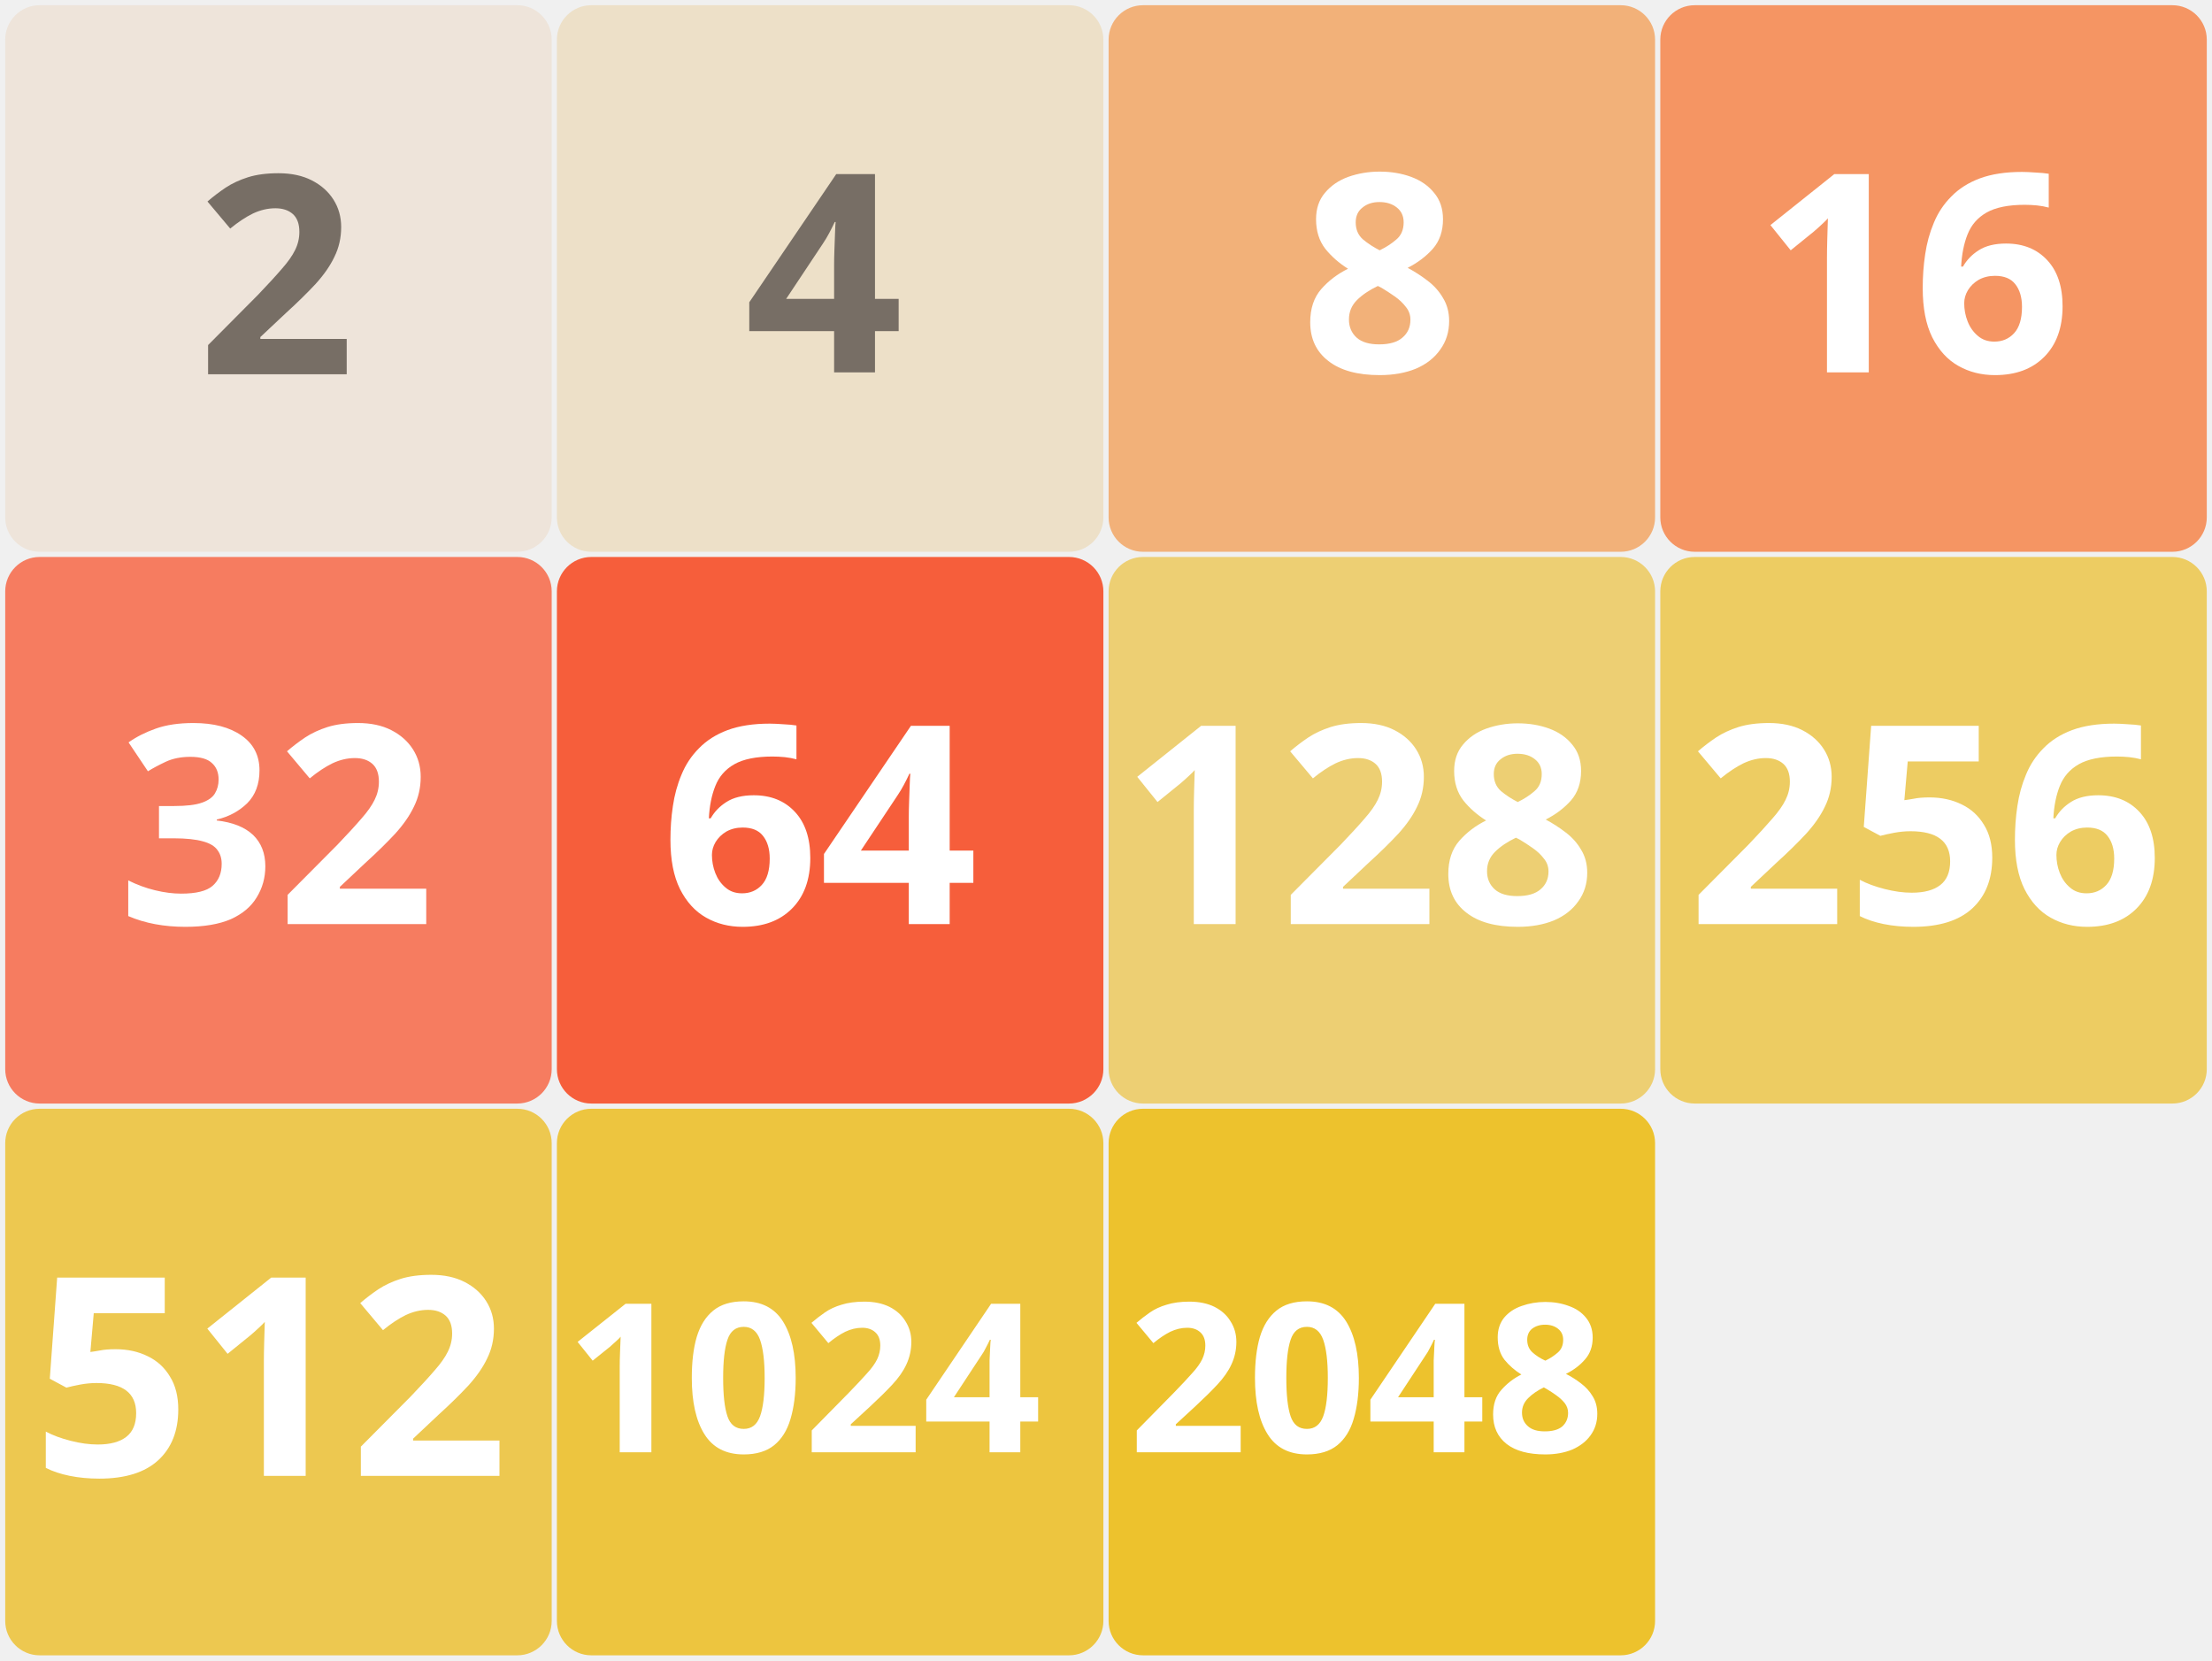
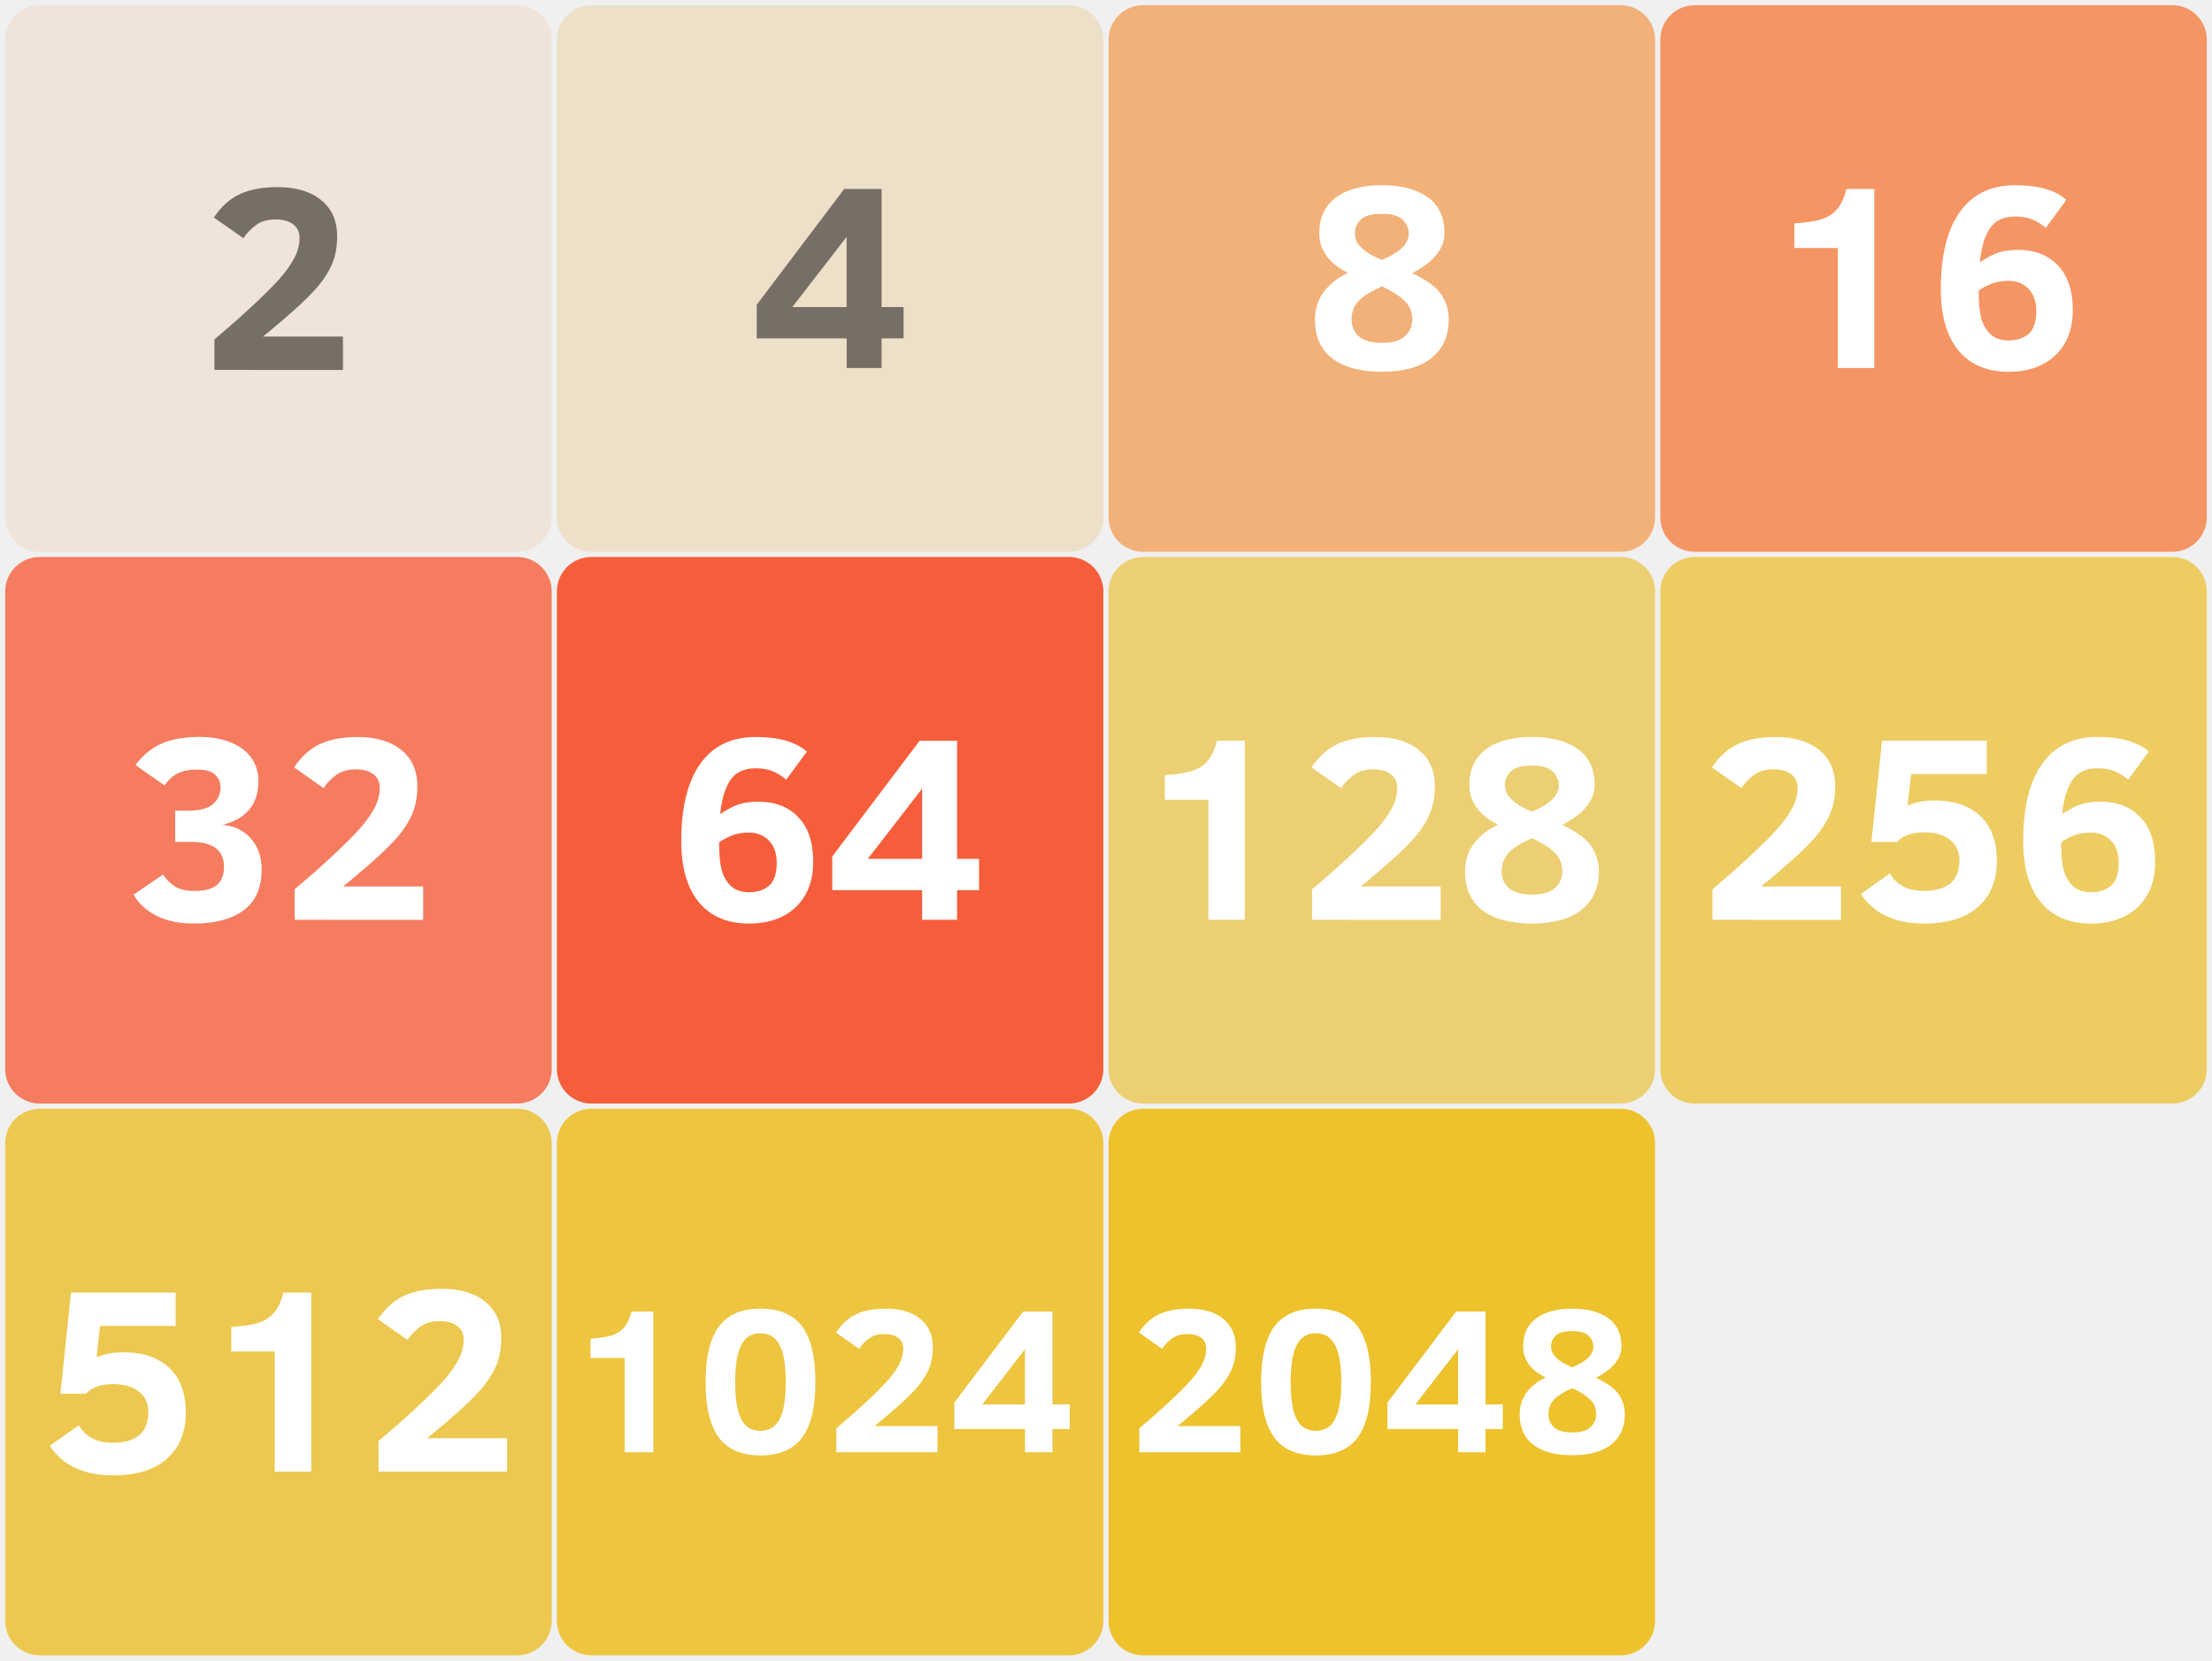
<svg xmlns="http://www.w3.org/2000/svg" width="425" height="319" viewBox="0 0 112.448 84.402" version="1.1" id="svg5" xml:space="preserve">
  <defs id="defs2" />
  <g id="layer3">
    <rect style="fill:#eee4da;fill-opacity:1;stroke:none;stroke-width:0;stroke-linecap:butt;stroke-linejoin:bevel;stroke-dasharray:none;stroke-opacity:1;paint-order:stroke fill markers" id="rect1" width="27.781" height="27.781" x="0.265" y="0.265" ry="1.75" />
    <rect style="fill:#ede0c8;fill-opacity:1;stroke:none;stroke-width:0;stroke-linecap:butt;stroke-linejoin:bevel;stroke-dasharray:none;stroke-opacity:1;paint-order:stroke fill markers" id="rect1-3" width="27.781" height="27.781" x="28.31" y="0.265" ry="1.75" />
    <rect style="fill:#f2b179;fill-opacity:1;stroke:none;stroke-width:0;stroke-linecap:butt;stroke-linejoin:bevel;stroke-dasharray:none;stroke-opacity:1;paint-order:stroke fill markers" id="rect1-6" width="27.781" height="27.781" x="56.356" y="0.265" ry="1.75" />
    <rect style="fill:#f59563;fill-opacity:1;stroke:none;stroke-width:0;stroke-linecap:butt;stroke-linejoin:bevel;stroke-dasharray:none;stroke-opacity:1;paint-order:stroke fill markers" id="rect1-7" width="27.781" height="27.781" x="84.402" y="0.265" ry="1.75" />
    <rect style="fill:#f67c60;fill-opacity:1;stroke:none;stroke-width:0;stroke-linecap:butt;stroke-linejoin:bevel;stroke-dasharray:none;stroke-opacity:1;paint-order:stroke fill markers" id="rect1-36" width="27.781" height="27.781" x="0.265" y="28.31" ry="1.75" />
    <rect style="fill:#f65e3b;fill-opacity:1;stroke:none;stroke-width:0;stroke-linecap:butt;stroke-linejoin:bevel;stroke-dasharray:none;stroke-opacity:1;paint-order:stroke fill markers" id="rect1-3-0" width="27.781" height="27.781" x="28.31" y="28.31" ry="1.75" />
    <rect style="fill:#edcf73;fill-opacity:1;stroke:none;stroke-width:0;stroke-linecap:butt;stroke-linejoin:bevel;stroke-dasharray:none;stroke-opacity:1;paint-order:stroke fill markers" id="rect1-6-6" width="27.781" height="27.781" x="56.356" y="28.31" ry="1.75" />
    <rect style="fill:#edcc62;fill-opacity:1;stroke:none;stroke-width:0;stroke-linecap:butt;stroke-linejoin:bevel;stroke-dasharray:none;stroke-opacity:1;paint-order:stroke fill markers" id="rect1-7-2" width="27.781" height="27.781" x="84.402" y="28.31" ry="1.75" />
    <rect style="fill:#edc850;fill-opacity:1;stroke:none;stroke-width:0;stroke-linecap:butt;stroke-linejoin:bevel;stroke-dasharray:none;stroke-opacity:1;paint-order:stroke fill markers" id="rect1-36-8" width="27.781" height="27.781" x="0.265" y="56.356" ry="1.75" />
    <rect style="fill:#edc53f;fill-opacity:1;stroke:none;stroke-width:0;stroke-linecap:butt;stroke-linejoin:bevel;stroke-dasharray:none;stroke-opacity:1;paint-order:stroke fill markers" id="rect1-3-0-7" width="27.781" height="27.781" x="28.31" y="56.356" ry="1.75" />
    <rect style="fill:#edc22d;fill-opacity:1;stroke:none;stroke-width:0;stroke-linecap:butt;stroke-linejoin:bevel;stroke-dasharray:none;stroke-opacity:1;paint-order:stroke fill markers" id="rect1-6-6-9" width="27.781" height="27.781" x="56.356" y="56.356" ry="1.75" />
  </g>
  <g id="layer4">
-     <text xml:space="preserve" style="font-style:normal;font-weight:normal;font-size:10.583px;line-height:1.25;font-family:sans-serif;fill:#ffffff;fill-opacity:1;stroke:none;stroke-width:0.265" x="57.369" y="73.818" id="text1">
-       <tspan id="tspan1" style="font-style:normal;font-variant:normal;font-weight:bold;font-stretch:normal;font-size:10.583px;font-family:'Clear Sans';-inkscape-font-specification:'Clear Sans Bold';fill:#ffffff;fill-opacity:1;stroke-width:0.265" x="57.369" y="73.818">2048</tspan>
-     </text>
-     <text xml:space="preserve" style="font-style:normal;font-weight:normal;font-size:10.583px;line-height:1.25;font-family:sans-serif;fill:#ffffff;fill-opacity:1;stroke:none;stroke-width:0.265" x="28.739" y="73.818" id="text1-0">
-       <tspan id="tspan1-2" style="font-style:normal;font-variant:normal;font-weight:bold;font-stretch:normal;font-size:10.583px;font-family:'Clear Sans';-inkscape-font-specification:'Clear Sans Bold';fill:#ffffff;fill-opacity:1;stroke-width:0.265" x="28.739" y="73.818">1024</tspan>
-     </text>
-     <text xml:space="preserve" style="font-style:normal;font-weight:normal;font-size:14.111px;line-height:1.25;font-family:sans-serif;fill:#ffffff;fill-opacity:1;stroke:none;stroke-width:0.265" x="1.639" y="75.015" id="text1-3">
-       <tspan style="font-style:normal;font-variant:normal;font-weight:bold;font-stretch:normal;font-size:14.111px;font-family:'Clear Sans';-inkscape-font-specification:'Clear Sans Bold';fill:#ffffff;fill-opacity:1;stroke-width:0.265" x="1.639" y="75.015" id="tspan2">512</tspan>
-     </text>
-     <text xml:space="preserve" style="font-style:normal;font-weight:normal;font-size:14.111px;line-height:1.25;font-family:sans-serif;fill:#ffffff;fill-opacity:1;stroke:none;stroke-width:0.265" x="85.787" y="46.969" id="text1-5">
-       <tspan style="font-style:normal;font-variant:normal;font-weight:bold;font-stretch:normal;font-size:14.111px;font-family:'Clear Sans';-inkscape-font-specification:'Clear Sans Bold';fill:#ffffff;fill-opacity:1;stroke-width:0.265" x="85.787" y="46.969" id="tspan3">256</tspan>
-     </text>
-     <text xml:space="preserve" style="font-style:normal;font-weight:normal;font-size:14.111px;line-height:1.25;font-family:sans-serif;fill:#ffffff;fill-opacity:1;stroke:none;stroke-width:0.265" x="56.983" y="46.969" id="text1-1">
-       <tspan id="tspan1-94" style="font-style:normal;font-variant:normal;font-weight:bold;font-stretch:normal;font-size:14.111px;font-family:'Clear Sans';-inkscape-font-specification:'Clear Sans Bold';fill:#ffffff;fill-opacity:1;stroke-width:0.265" x="56.983" y="46.969">128</tspan>
-     </text>
-     <text xml:space="preserve" style="font-style:normal;font-weight:normal;font-size:14.111px;line-height:1.25;font-family:sans-serif;fill:#ffffff;fill-opacity:1;stroke:none;stroke-width:0.265" x="33.581" y="46.969" id="text1-2">
-       <tspan id="tspan1-28" style="font-style:normal;font-variant:normal;font-weight:bold;font-stretch:normal;font-size:14.111px;font-family:'Clear Sans';-inkscape-font-specification:'Clear Sans Bold';fill:#ffffff;fill-opacity:1;stroke-width:0.265" x="33.581" y="46.969">64</tspan>
-     </text>
-     <text xml:space="preserve" style="font-style:normal;font-weight:normal;font-size:14.111px;line-height:1.25;font-family:sans-serif;fill:#ffffff;fill-opacity:1;stroke:none;stroke-width:0.265" x="5.99" y="46.969" id="text1-9">
-       <tspan id="tspan1-73" style="font-style:normal;font-variant:normal;font-weight:bold;font-stretch:normal;font-size:14.111px;font-family:'Clear Sans';-inkscape-font-specification:'Clear Sans Bold';fill:#ffffff;fill-opacity:1;stroke-width:0.265" x="5.99" y="46.969">32</tspan>
-     </text>
-     <text xml:space="preserve" style="font-style:normal;font-weight:normal;font-size:14.111px;line-height:1.25;font-family:sans-serif;fill:#ffffff;fill-opacity:1;stroke:none;stroke-width:0.265" x="89.17" y="18.923" id="text1-6">
-       <tspan id="tspan1-1" style="font-style:normal;font-variant:normal;font-weight:bold;font-stretch:normal;font-size:14.111px;font-family:'Clear Sans';-inkscape-font-specification:'Clear Sans Bold';fill:#ffffff;fill-opacity:1;stroke-width:0.265" x="89.17" y="18.923">16</tspan>
-     </text>
-     <text xml:space="preserve" style="font-style:normal;font-weight:normal;font-size:14.111px;line-height:1.25;font-family:sans-serif;fill:#ffffff;fill-opacity:1;stroke:none;stroke-width:0.265" x="66.106" y="18.923" id="text1-29">
-       <tspan id="tspan1-3" style="font-style:normal;font-variant:normal;font-weight:bold;font-stretch:normal;font-size:14.111px;font-family:'Clear Sans';-inkscape-font-specification:'Clear Sans Bold';fill:#ffffff;fill-opacity:1;stroke-width:0.265" x="66.106" y="18.923">8</tspan>
-     </text>
-     <text xml:space="preserve" style="font-style:normal;font-weight:normal;font-size:14.111px;line-height:1.25;font-family:sans-serif;fill:#776e65;fill-opacity:1;stroke:none;stroke-width:0.265" x="37.857" y="18.923" id="text1-29-7">
-       <tspan id="tspan1-3-8" style="font-style:normal;font-variant:normal;font-weight:bold;font-stretch:normal;font-size:14.111px;font-family:'Clear Sans';-inkscape-font-specification:'Clear Sans Bold';fill:#776e65;fill-opacity:1;stroke-width:0.265" x="37.857" y="18.923">4</tspan>
-     </text>
-     <text xml:space="preserve" style="font-style:normal;font-weight:normal;font-size:14.111px;line-height:1.25;font-family:sans-serif;fill:#776e65;fill-opacity:1;stroke:none;stroke-width:0.265" x="10.014" y="19.023" id="text1-29-7-4">
-       <tspan id="tspan1-3-8-5" style="font-style:normal;font-variant:normal;font-weight:bold;font-stretch:normal;font-size:14.111px;font-family:'Clear Sans';-inkscape-font-specification:'Clear Sans Bold';fill:#776e65;fill-opacity:1;stroke-width:0.265" x="10.014" y="19.023">2</tspan>
-     </text>
+     <path d="m 57.917,73.818 v -1.22 q 0.842,-0.708 1.535,-1.354 0.692,-0.646 1.07,-1.07 0.377,-0.429 0.584,-0.816 0.212,-0.393 0.212,-0.822 0,-0.336 -0.253,-0.532 -0.253,-0.196 -0.698,-0.196 -0.481,0 -0.785,0.222 -0.305,0.222 -0.506,0.527 l -1.178,-0.827 q 0.439,-0.656 1.039,-0.935 0.605,-0.279 1.504,-0.279 1.106,0 1.741,0.517 0.641,0.517 0.641,1.452 0,0.687 -0.253,1.209 -0.248,0.517 -0.713,1.008 -0.46,0.486 -1.152,1.075 -0.687,0.589 -0.847,0.708 H 63.053 v 1.333 z m 11.772,-3.576 q 0,1.928 -0.677,2.832 -0.677,0.904 -2.119,0.904 -1.431,0 -2.108,-0.904 -0.677,-0.904 -0.677,-2.822 0,-1.917 0.677,-2.827 0.677,-0.91 2.108,-0.91 1.442,0 2.119,0.904 0.677,0.904 0.677,2.822 z m -1.504,0 q 0,-1.282 -0.315,-1.876 -0.31,-0.599 -0.977,-0.599 -0.667,0 -0.977,0.605 -0.305,0.599 -0.305,1.881 0,1.282 0.305,1.881 0.31,0.594 0.977,0.594 0.667,0 0.977,-0.599 0.315,-0.605 0.315,-1.886 z m 7.333,2.393 v 1.183 h -1.395 v -1.183 h -3.592 v -1.344 l 3.493,-4.625 h 1.493 v 4.718 h 0.878 v 1.251 z m -1.395,-4.057 -2.17,2.806 h 2.17 z m 8.475,3.302 q 0,0.992 -0.692,1.54 -0.687,0.548 -1.974,0.548 -1.271,0 -1.974,-0.522 -0.703,-0.527 -0.703,-1.566 0,-0.636 0.357,-1.111 0.362,-0.475 0.966,-0.749 -0.579,-0.284 -0.868,-0.687 -0.284,-0.408 -0.284,-0.878 0,-0.946 0.661,-1.442 0.661,-0.496 1.845,-0.496 1.152,0 1.824,0.481 0.672,0.481 0.672,1.447 0,0.32 -0.155,0.594 -0.15,0.274 -0.393,0.496 -0.243,0.222 -0.739,0.496 0.594,0.289 0.878,0.543 0.284,0.253 0.429,0.579 0.15,0.326 0.15,0.729 z m -1.597,-3.416 q 0,-0.341 -0.248,-0.574 -0.248,-0.233 -0.822,-0.233 -0.615,0 -0.847,0.233 -0.233,0.233 -0.233,0.543 0,0.233 0.103,0.393 0.103,0.16 0.341,0.341 0.243,0.176 0.636,0.331 0.605,-0.264 0.837,-0.517 0.233,-0.253 0.233,-0.517 z m 0.14,3.416 q 0,-0.444 -0.3,-0.739 -0.295,-0.295 -0.91,-0.584 -0.656,0.289 -0.935,0.584 -0.279,0.295 -0.279,0.749 0,0.403 0.289,0.661 0.289,0.258 0.925,0.258 0.636,0 0.92,-0.269 0.289,-0.269 0.289,-0.661 z" id="text1" style="font-weight:bold;font-size:10.583px;line-height:1.25;font-family:'Clear Sans';-inkscape-font-specification:'Clear Sans, Bold';fill:#ffffff;stroke-width:0.265" aria-label="2048" />
+     <path d="m 31.757,73.818 v -4.796 h -1.736 v -0.982 q 0.744,-0.047 1.121,-0.176 0.382,-0.134 0.605,-0.413 0.227,-0.279 0.357,-0.785 h 1.111 v 7.152 z m 9.694,-3.576 q 0,1.928 -0.677,2.832 -0.677,0.904 -2.119,0.904 -1.431,0 -2.108,-0.904 -0.677,-0.904 -0.677,-2.822 0,-1.917 0.677,-2.827 0.677,-0.91 2.108,-0.91 1.442,0 2.119,0.904 0.677,0.904 0.677,2.822 z m -1.504,0 q 0,-1.282 -0.315,-1.876 -0.31,-0.599 -0.977,-0.599 -0.667,0 -0.977,0.605 -0.305,0.599 -0.305,1.881 0,1.282 0.305,1.881 0.31,0.594 0.977,0.594 0.667,0 0.977,-0.599 0.315,-0.605 0.315,-1.886 z m 2.568,3.576 v -1.22 q 0.842,-0.708 1.535,-1.354 0.692,-0.646 1.07,-1.07 0.377,-0.429 0.584,-0.816 0.212,-0.393 0.212,-0.822 0,-0.336 -0.253,-0.532 -0.253,-0.196 -0.698,-0.196 -0.481,0 -0.785,0.222 -0.305,0.222 -0.506,0.527 l -1.178,-0.827 q 0.439,-0.656 1.039,-0.935 0.605,-0.279 1.504,-0.279 1.106,0 1.741,0.517 0.641,0.517 0.641,1.452 0,0.687 -0.253,1.209 -0.248,0.517 -0.713,1.008 -0.46,0.486 -1.152,1.075 -0.687,0.589 -0.847,0.708 h 3.199 v 1.333 z m 10.986,-1.183 v 1.183 H 52.107 v -1.183 h -3.592 v -1.344 l 3.493,-4.625 h 1.493 v 4.718 h 0.878 v 1.251 z m -1.395,-4.057 -2.17,2.806 h 2.17 z" id="text1-0" style="font-weight:bold;font-size:10.583px;line-height:1.25;font-family:'Clear Sans';-inkscape-font-specification:'Clear Sans, Bold';fill:#ffffff;stroke-width:0.265" aria-label="1024" />
+     <path d="m 9.443,71.806 q 0,1.486 -0.954,2.335 -0.947,0.848 -2.736,0.848 -2.23,0 -3.223,-1.5 l 1.48,-1.046 q 0.506,0.888 1.717,0.888 1.815,0 1.815,-1.565 0,-0.658 -0.48,-1.033 -0.474,-0.381 -1.322,-0.381 -0.908,0 -1.375,0.487 H 3.07 L 3.609,65.696 H 8.93 v 1.697 H 5.089 l -0.184,1.598 q 0.625,-0.257 1.388,-0.257 1.46,0 2.302,0.783 0.848,0.783 0.848,2.289 z m 4.525,2.993 v -6.103 h -2.21 v -1.25 q 0.947,-0.059 1.427,-0.224 0.487,-0.171 0.77,-0.526 0.289,-0.355 0.454,-1 h 1.414 v 9.103 z m 5.275,0 V 73.246 q 1.072,-0.901 1.953,-1.723 0.881,-0.822 1.361,-1.361 0.48,-0.546 0.743,-1.039 0.27,-0.5 0.27,-1.046 0,-0.428 -0.322,-0.677 -0.322,-0.25 -0.888,-0.25 -0.612,0 -1,0.283 -0.388,0.283 -0.645,0.671 l -1.5,-1.052 q 0.559,-0.835 1.322,-1.19 0.77,-0.355 1.914,-0.355 1.407,0 2.216,0.658 0.816,0.658 0.816,1.848 0,0.875 -0.322,1.539 -0.316,0.658 -0.908,1.283 -0.585,0.618 -1.467,1.368 -0.875,0.75 -1.079,0.901 h 4.071 v 1.697 z" id="text1-3" style="font-weight:bold;font-size:13.47px;line-height:1.25;font-family:'Clear Sans';-inkscape-font-specification:'Clear Sans, Bold';fill:#ffffff;stroke-width:0.265" aria-label="512" />
+     <path d="m 87.053,46.752 v -1.552 q 1.072,-0.901 1.953,-1.723 0.881,-0.822 1.361,-1.361 0.48,-0.546 0.743,-1.039 0.27,-0.5 0.27,-1.046 0,-0.428 -0.322,-0.677 -0.322,-0.25 -0.888,-0.25 -0.612,0 -1,0.283 -0.388,0.283 -0.645,0.671 l -1.5,-1.052 q 0.559,-0.835 1.322,-1.19 0.77,-0.355 1.914,-0.355 1.407,0 2.216,0.658 0.816,0.658 0.816,1.848 0,0.875 -0.322,1.539 -0.316,0.658 -0.908,1.283 -0.585,0.618 -1.467,1.368 -0.875,0.75 -1.079,0.901 h 4.071 v 1.697 z m 14.456,-2.993 q 0,1.486 -0.954,2.335 -0.947,0.848 -2.736,0.848 -2.23,0 -3.223,-1.5 l 1.48,-1.046 q 0.506,0.888 1.717,0.888 1.815,0 1.815,-1.565 0,-0.658 -0.48,-1.033 -0.474,-0.381 -1.322,-0.381 -0.908,0 -1.375,0.487 h -1.296 l 0.539,-5.143 h 5.321 v 1.697 h -3.841 l -0.184,1.598 q 0.625,-0.257 1.388,-0.257 1.46,0 2.302,0.783 0.848,0.783 0.848,2.289 z m 4.781,3.183 q -1.644,0 -2.545,-1.085 -0.894,-1.092 -0.894,-3.104 0,-2.578 0.967,-3.933 0.967,-1.361 2.822,-1.361 1.756,0 2.598,0.743 l -1.052,1.427 q -0.322,-0.283 -0.684,-0.428 -0.362,-0.151 -0.862,-0.151 -0.888,0 -1.296,0.605 -0.401,0.605 -0.513,1.723 0.526,-0.355 0.941,-0.493 0.421,-0.138 1,-0.138 1.283,0 2.032,0.789 0.756,0.783 0.756,2.262 0,1.46 -0.881,2.302 -0.881,0.842 -2.387,0.842 z m 0.013,-1.592 q 0.618,0 1.006,-0.329 0.395,-0.329 0.395,-1.177 0,-0.697 -0.388,-1.112 -0.388,-0.414 -1.039,-0.414 -0.513,0 -0.908,0.171 -0.388,0.164 -0.592,0.329 0,1.006 0.151,1.48 0.151,0.474 0.48,0.763 0.329,0.289 0.894,0.289 z" id="text1-5" style="font-weight:bold;font-size:13.47px;line-height:1.25;font-family:'Clear Sans';-inkscape-font-specification:'Clear Sans, Bold';fill:#ffffff;stroke-width:0.265" aria-label="256" />
+     <path d="m 61.427,46.752 v -6.103 h -2.21 v -1.25 q 0.947,-0.059 1.427,-0.224 0.487,-0.171 0.77,-0.526 0.289,-0.355 0.454,-1 h 1.414 v 9.103 z m 5.275,0 v -1.552 q 1.072,-0.901 1.953,-1.723 0.881,-0.822 1.361,-1.361 0.48,-0.546 0.743,-1.039 0.27,-0.5 0.27,-1.046 0,-0.428 -0.322,-0.677 -0.322,-0.25 -0.888,-0.25 -0.612,0 -1,0.283 -0.388,0.283 -0.645,0.671 l -1.5,-1.052 q 0.559,-0.835 1.322,-1.19 0.77,-0.355 1.914,-0.355 1.407,0 2.216,0.658 0.816,0.658 0.816,1.848 0,0.875 -0.322,1.539 -0.316,0.658 -0.908,1.283 -0.585,0.618 -1.467,1.368 -0.875,0.75 -1.079,0.901 h 4.071 v 1.697 z m 14.575,-2.466 q 0,1.263 -0.881,1.96 -0.875,0.697 -2.512,0.697 -1.618,0 -2.512,-0.664 -0.894,-0.671 -0.894,-1.993 0,-0.809 0.454,-1.414 0.46,-0.605 1.23,-0.954 -0.737,-0.362 -1.105,-0.875 -0.362,-0.52 -0.362,-1.118 0,-1.204 0.842,-1.835 0.842,-0.631 2.348,-0.631 1.467,0 2.322,0.612 0.855,0.612 0.855,1.842 0,0.408 -0.197,0.756 -0.191,0.349 -0.5,0.631 -0.309,0.283 -0.941,0.631 0.756,0.368 1.118,0.691 0.362,0.322 0.546,0.737 0.191,0.414 0.191,0.927 z M 79.244,39.939 q 0,-0.434 -0.316,-0.73 -0.316,-0.296 -1.046,-0.296 -0.783,0 -1.079,0.296 -0.296,0.296 -0.296,0.691 0,0.296 0.132,0.5 0.132,0.204 0.434,0.434 0.309,0.224 0.809,0.421 0.77,-0.335 1.065,-0.658 0.296,-0.322 0.296,-0.658 z m 0.178,4.347 q 0,-0.566 -0.381,-0.941 -0.375,-0.375 -1.158,-0.743 -0.835,0.368 -1.19,0.743 -0.355,0.375 -0.355,0.954 0,0.513 0.368,0.842 0.368,0.329 1.177,0.329 0.809,0 1.171,-0.342 0.368,-0.342 0.368,-0.842 z" id="text1-1" style="font-weight:bold;font-size:13.47px;line-height:1.25;font-family:'Clear Sans';-inkscape-font-specification:'Clear Sans, Bold';fill:#ffffff;stroke-width:0.265" aria-label="128" />
+     <path d="m 38.071,46.943 q -1.644,0 -2.545,-1.085 -0.894,-1.092 -0.894,-3.104 0,-2.578 0.967,-3.933 0.967,-1.361 2.822,-1.361 1.756,0 2.598,0.743 l -1.052,1.427 Q 39.643,39.347 39.281,39.202 38.919,39.051 38.419,39.051 q -0.888,0 -1.296,0.605 -0.401,0.605 -0.513,1.723 0.526,-0.355 0.941,-0.493 0.421,-0.138 1,-0.138 1.283,0 2.032,0.789 0.756,0.783 0.756,2.262 0,1.46 -0.881,2.302 -0.881,0.842 -2.387,0.842 z m 0.013,-1.592 q 0.618,0 1.006,-0.329 0.395,-0.329 0.395,-1.177 0,-0.697 -0.388,-1.112 -0.388,-0.414 -1.039,-0.414 -0.513,0 -0.908,0.171 -0.388,0.164 -0.592,0.329 0,1.006 0.151,1.48 0.151,0.474 0.48,0.763 0.329,0.289 0.894,0.289 z m 10.569,-0.105 v 1.506 h -1.776 v -1.506 h -4.571 v -1.71 l 4.446,-5.886 h 1.901 v 6.005 h 1.118 v 1.592 z m -1.776,-5.163 -2.762,3.571 h 2.762 z" id="text1-2" style="font-weight:bold;font-size:13.47px;line-height:1.25;font-family:'Clear Sans';-inkscape-font-specification:'Clear Sans, Bold';fill:#ffffff;stroke-width:0.265" aria-label="64" />
+     <path d="m 13.3,44.194 q 0,1.401 -0.921,2.078 -0.914,0.671 -2.519,0.671 -1.144,0 -1.94,-0.414 -0.789,-0.421 -1.125,-1.059 l 1.493,-1.019 q 0.243,0.375 0.605,0.605 0.362,0.23 0.987,0.23 0.789,0 1.144,-0.303 0.362,-0.303 0.362,-0.927 0,-1.263 -1.671,-1.263 H 8.907 v -1.592 h 0.704 q 0.835,0 1.217,-0.329 0.381,-0.329 0.381,-0.855 0,-0.388 -0.276,-0.645 -0.276,-0.257 -0.908,-0.257 -0.631,0 -1.013,0.204 -0.375,0.197 -0.645,0.605 L 6.888,38.886 q 0.539,-0.73 1.302,-1.079 0.77,-0.349 1.973,-0.349 0.914,0 1.592,0.289 0.684,0.283 1.033,0.789 0.349,0.506 0.349,1.158 0,1.782 -1.842,2.236 0.901,0.059 1.454,0.684 0.552,0.618 0.552,1.578 z m 1.677,2.558 v -1.552 q 1.072,-0.901 1.953,-1.723 0.881,-0.822 1.361,-1.361 0.48,-0.546 0.743,-1.039 0.27,-0.5 0.27,-1.046 0,-0.428 -0.322,-0.677 -0.322,-0.25 -0.888,-0.25 -0.612,0 -1,0.283 -0.388,0.283 -0.645,0.671 l -1.5,-1.052 q 0.559,-0.835 1.322,-1.19 0.77,-0.355 1.914,-0.355 1.407,0 2.216,0.658 0.816,0.658 0.816,1.848 0,0.875 -0.322,1.539 -0.316,0.658 -0.908,1.283 -0.585,0.618 -1.467,1.368 -0.875,0.75 -1.079,0.901 h 4.071 v 1.697 z" id="text1-9" style="font-weight:bold;font-size:13.47px;line-height:1.25;font-family:'Clear Sans';-inkscape-font-specification:'Clear Sans, Bold';fill:#ffffff;stroke-width:0.265" aria-label="32" />
+     <path d="m 93.426,18.706 v -6.103 h -2.21 v -1.25 q 0.947,-0.059 1.427,-0.224 0.487,-0.171 0.77,-0.526 0.289,-0.355 0.454,-1 h 1.414 v 9.103 z m 8.675,0.191 q -1.644,0 -2.545,-1.085 -0.894,-1.092 -0.894,-3.104 0,-2.578 0.967,-3.933 0.967,-1.361 2.822,-1.361 1.756,0 2.598,0.743 l -1.052,1.427 q -0.322,-0.283 -0.684,-0.428 -0.362,-0.151 -0.862,-0.151 -0.888,0 -1.296,0.605 -0.401,0.605 -0.513,1.723 0.526,-0.355 0.941,-0.493 0.421,-0.138 1,-0.138 1.283,0 2.032,0.789 0.756,0.783 0.756,2.262 0,1.46 -0.881,2.302 -0.881,0.842 -2.387,0.842 z m 0.013,-1.592 q 0.618,0 1.006,-0.329 0.395,-0.329 0.395,-1.177 0,-0.697 -0.388,-1.112 -0.388,-0.414 -1.039,-0.414 -0.513,0 -0.908,0.171 -0.388,0.164 -0.592,0.329 0,1.006 0.151,1.48 0.151,0.474 0.48,0.763 0.329,0.289 0.894,0.289 z" id="text1-6" style="font-weight:bold;font-size:13.47px;line-height:1.25;font-family:'Clear Sans';-inkscape-font-specification:'Clear Sans, Bold';fill:#ffffff;stroke-width:0.265" aria-label="16" />
+     <path d="m 73.647,16.24 q 0,1.263 -0.881,1.96 -0.875,0.697 -2.512,0.697 -1.618,0 -2.512,-0.664 -0.894,-0.671 -0.894,-1.993 0,-0.809 0.454,-1.414 0.46,-0.605 1.23,-0.954 -0.737,-0.362 -1.105,-0.875 -0.362,-0.52 -0.362,-1.118 0,-1.204 0.842,-1.835 0.842,-0.631 2.348,-0.631 1.467,0 2.322,0.612 0.855,0.612 0.855,1.842 0,0.408 -0.197,0.756 -0.191,0.349 -0.5,0.631 -0.309,0.283 -0.941,0.631 0.756,0.368 1.118,0.691 0.362,0.322 0.546,0.737 0.191,0.414 0.191,0.927 z M 71.615,11.893 q 0,-0.434 -0.316,-0.73 -0.316,-0.296 -1.046,-0.296 -0.783,0 -1.079,0.296 -0.296,0.296 -0.296,0.691 0,0.296 0.132,0.5 0.132,0.204 0.434,0.434 0.309,0.224 0.809,0.421 0.77,-0.335 1.065,-0.658 0.296,-0.322 0.296,-0.658 z m 0.178,4.347 q 0,-0.566 -0.381,-0.941 -0.375,-0.375 -1.158,-0.743 -0.835,0.368 -1.19,0.743 -0.355,0.375 -0.355,0.954 0,0.513 0.368,0.842 0.368,0.329 1.177,0.329 0.809,0 1.171,-0.342 0.368,-0.342 0.368,-0.842 z" id="text1-29" style="font-weight:bold;font-size:13.47px;line-height:1.25;font-family:'Clear Sans';-inkscape-font-specification:'Clear Sans, Bold';fill:#ffffff;stroke-width:0.265" aria-label="8" />
+     <path d="m 44.815,17.2 v 1.506 H 43.04 V 17.2 H 38.469 v -1.71 l 4.446,-5.886 h 1.901 v 6.005 h 1.118 v 1.592 z m -1.776,-5.163 -2.762,3.571 h 2.762 z" id="text1-29-7" style="font-weight:bold;font-size:13.47px;line-height:1.25;font-family:'Clear Sans';-inkscape-font-specification:'Clear Sans, Bold';fill:#776e65;stroke-width:0.265" aria-label="4" />
+     <path d="M 10.9,18.802 V 17.25 q 1.072,-0.901 1.953,-1.723 0.881,-0.822 1.361,-1.361 0.48,-0.546 0.743,-1.039 0.27,-0.5 0.27,-1.046 0,-0.428 -0.322,-0.677 -0.322,-0.25 -0.888,-0.25 -0.612,0 -1,0.283 -0.388,0.283 -0.645,0.671 l -1.5,-1.052 q 0.559,-0.835 1.322,-1.19 0.77,-0.355 1.914,-0.355 1.407,0 2.216,0.658 0.816,0.658 0.816,1.848 0,0.875 -0.322,1.539 -0.316,0.658 -0.908,1.283 -0.585,0.618 -1.467,1.368 -0.875,0.75 -1.079,0.901 h 4.071 v 1.697 z" id="text1-29-7-4" style="font-weight:bold;font-size:13.47px;line-height:1.25;font-family:'Clear Sans';-inkscape-font-specification:'Clear Sans, Bold';fill:#776e65;stroke-width:0.265" aria-label="2" />
  </g>
</svg>
